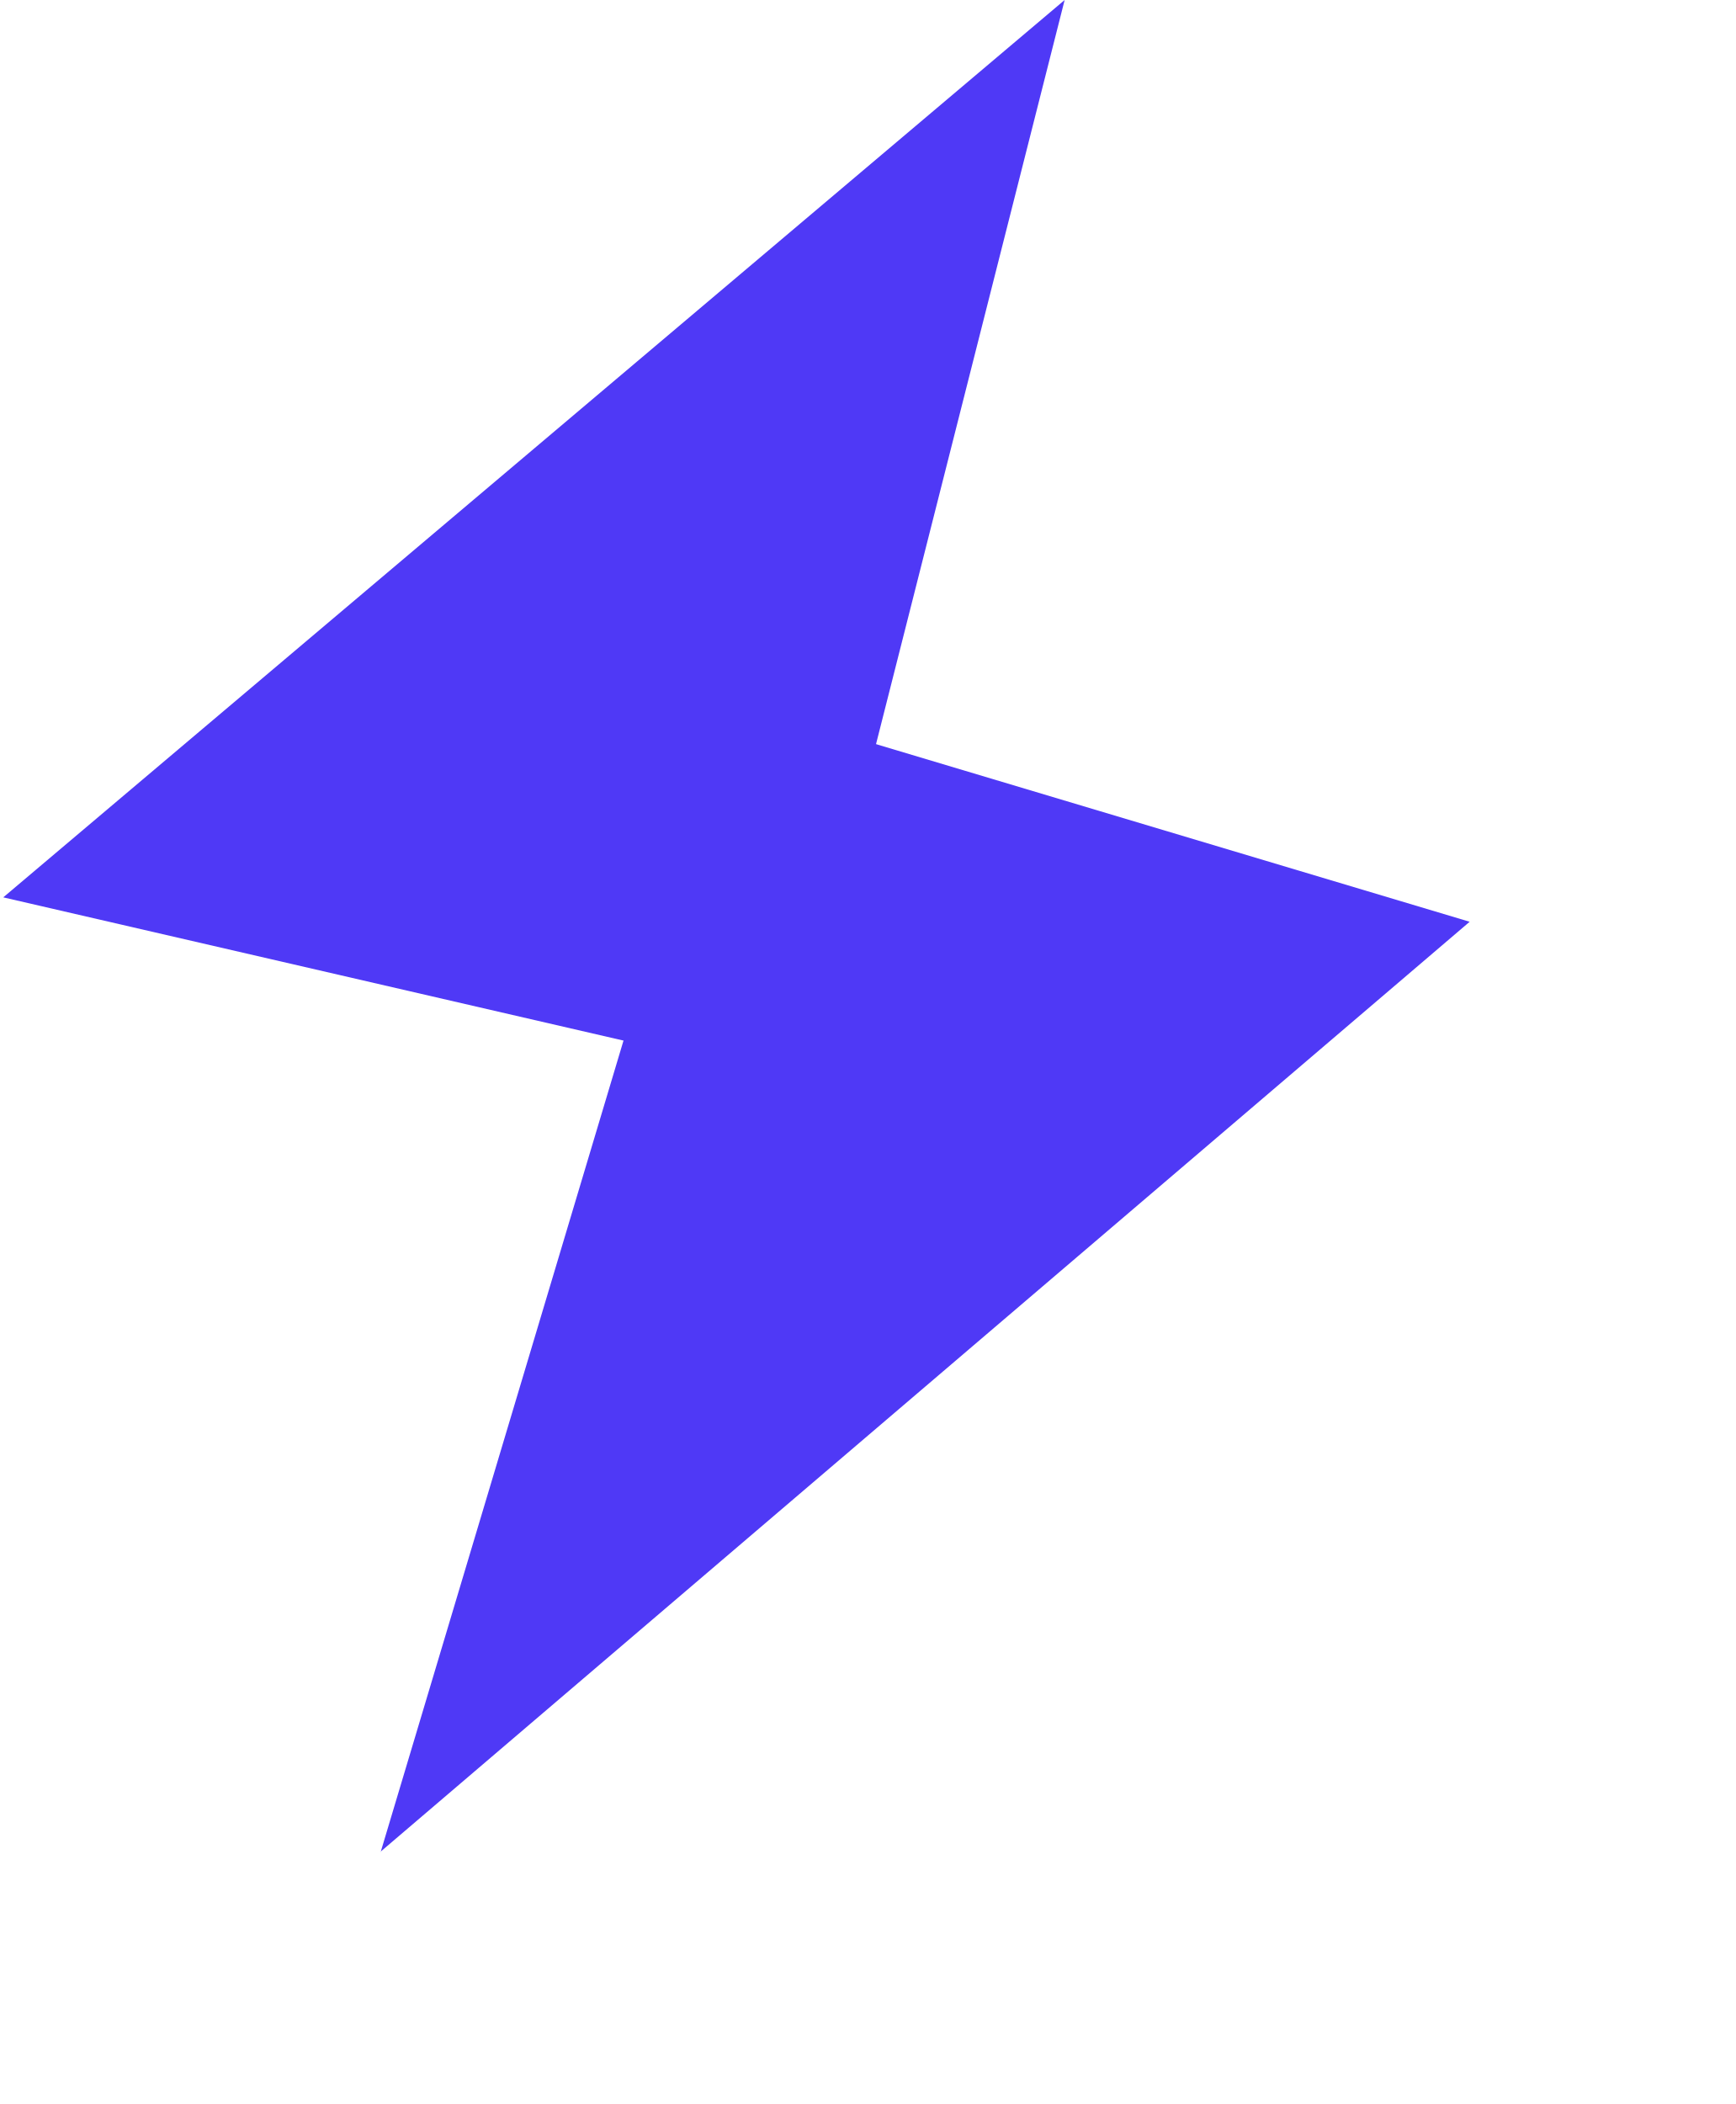
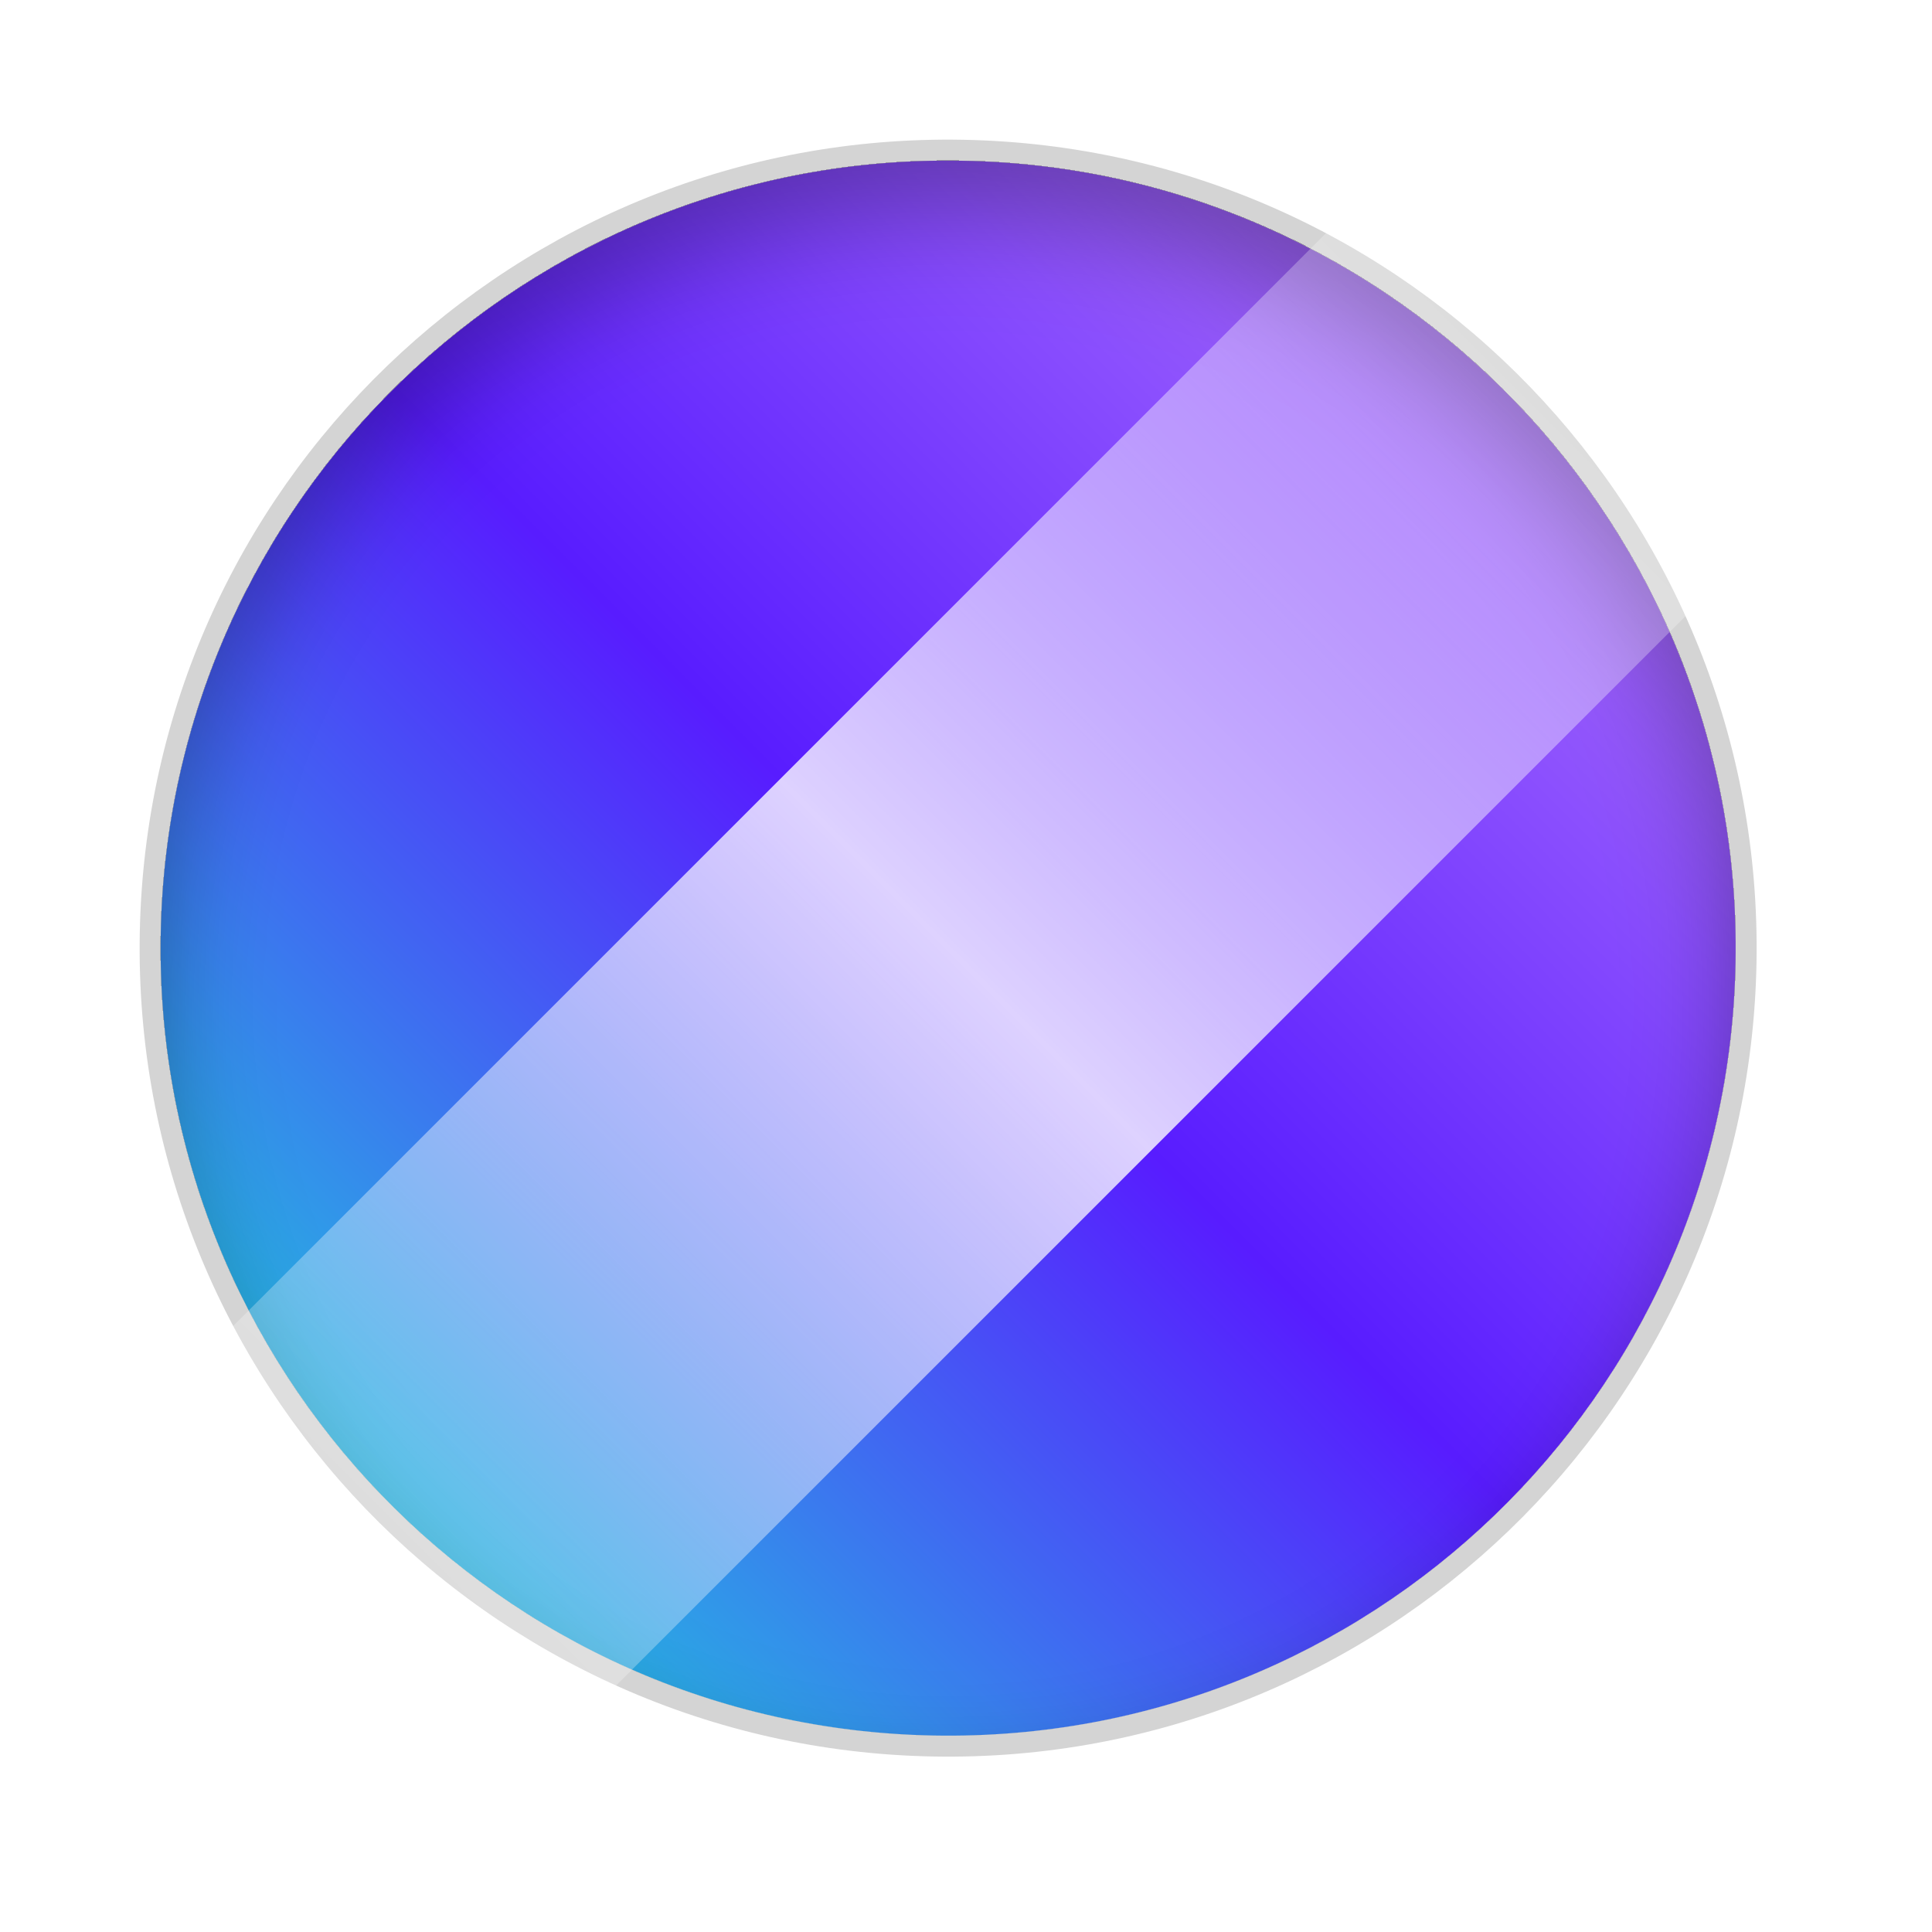
- <svg xmlns="http://www.w3.org/2000/svg" width="33" height="40" viewBox="0 0 33 40" fill="none">
-   <path d="M0.062 17.06L20.243 0L12.447 30.752L12.141 19.849L0.062 17.06Z" fill="#4F39F6" />
-   <path d="M13.798 13.292L27.944 17.524L7.234 35.205L7.238 35.209L13.798 13.292Z" fill="#4F39F6" />
+ <svg xmlns="http://www.w3.org/2000/svg" width="368" height="368" viewBox="0 0 368 368" fill="none">
+   <g filter="url(#filter0_i_1_12)">
+     <circle cx="180.597" cy="180.597" r="150" transform="rotate(91.06 180.597 180.597)" fill="url(#paint0_linear_1_12)" />
+   </g>
+   <circle cx="180.597" cy="180.597" r="152" transform="rotate(91.06 180.597 180.597)" stroke="black" stroke-opacity="0.17" stroke-width="4" />
+   <path d="M35.355 332.34C15.829 312.814 15.829 281.156 35.355 261.63L261.629 35.355C281.156 15.829 312.814 15.829 332.34 35.355V35.355C351.866 54.882 351.866 86.54 332.34 106.066L106.066 332.34C86.54 351.866 54.882 351.866 35.355 332.34V332.34Z" fill="url(#paint1_linear_1_12)" />
+   <defs>
+     <filter id="filter0_i_1_12" x="26.596" y="26.596" width="308.001" height="318.001" filterUnits="userSpaceOnUse" color-interpolation-filters="sRGB">
+       <feFlood flood-opacity="0" result="BackgroundImageFix" />
+       <feBlend mode="normal" in="SourceGraphic" in2="BackgroundImageFix" result="shape" />
+       <feColorMatrix in="SourceAlpha" type="matrix" values="0 0 0 0 0 0 0 0 0 0 0 0 0 0 0 0 0 0 127 0" result="hardAlpha" />
+       <feOffset dy="10" />
+       <feGaussianBlur stdDeviation="10" />
+       <feComposite in2="hardAlpha" operator="arithmetic" k2="-1" k3="1" />
+       <feColorMatrix type="matrix" values="0 0 0 0 0 0 0 0 0 0 0 0 0 0 0 0 0 0 0.3 0" />
+       <feBlend mode="normal" in2="shape" result="effect1_innerShadow_1_12" />
+     </filter>
+     <linearGradient id="paint0_linear_1_12" x1="30.597" y1="35.495" x2="330.597" y2="325.699" gradientUnits="userSpaceOnUse">
+       <stop stop-color="#C084FC" />
+       <stop offset="0.5" stop-color="#581CFF" />
+       <stop offset="1" stop-color="#14F1D9" />
+     </linearGradient>
+     <linearGradient id="paint1_linear_1_12" x1="35.355" y1="332.34" x2="332.34" y2="35.355" gradientUnits="userSpaceOnUse">
+       <stop stop-color="white" stop-opacity="0" />
+       <stop offset="0.5" stop-color="white" stop-opacity="0.8" />
+       <stop offset="1" stop-color="white" stop-opacity="0" />
+     </linearGradient>
+   </defs>
</svg>
